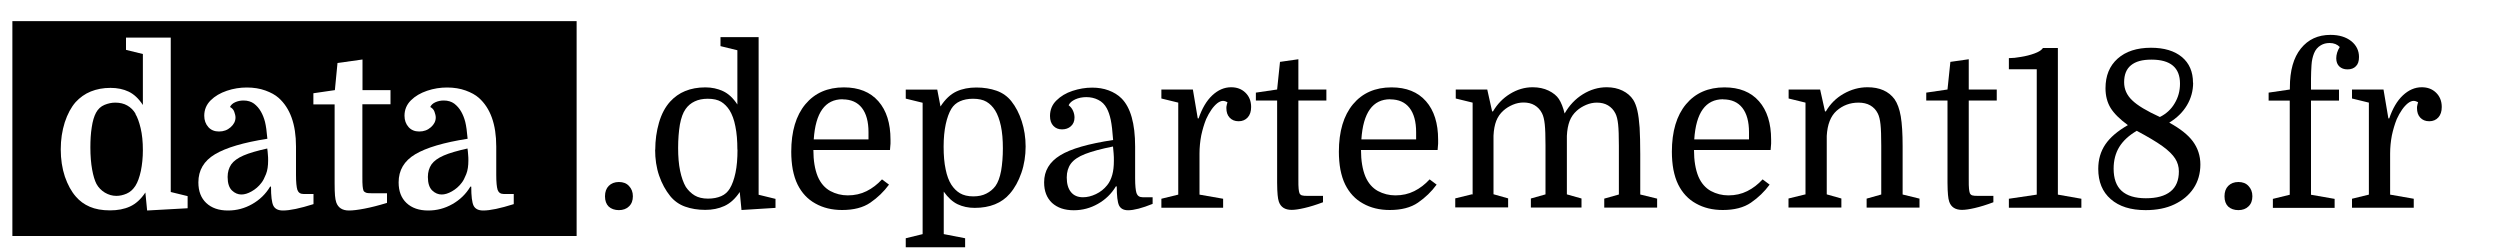
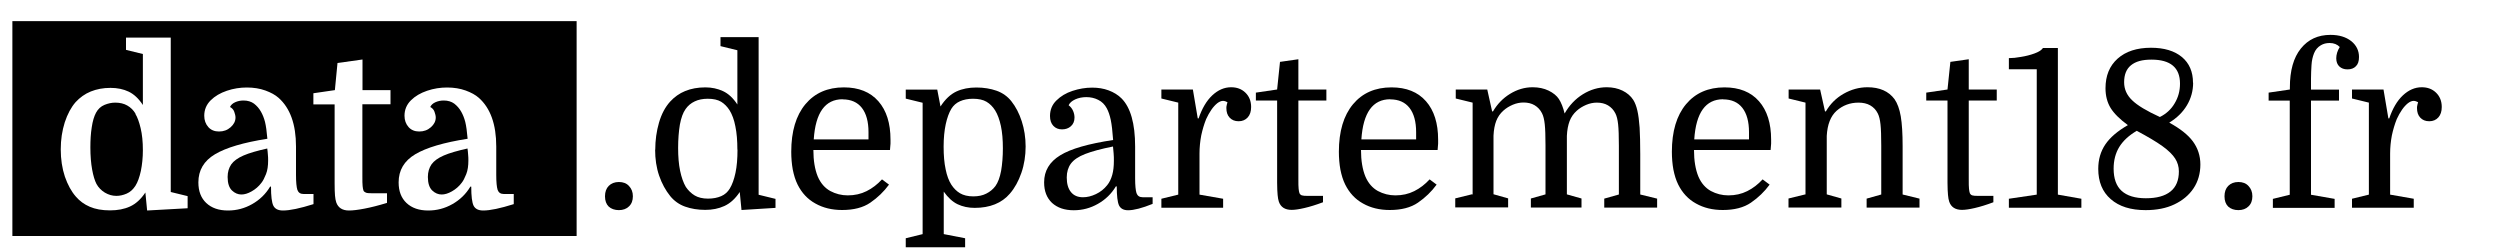
- <svg xmlns="http://www.w3.org/2000/svg" fill="currentColor" viewBox="0 0 200 20">
+ <svg xmlns="http://www.w3.org/2000/svg" width="300" height="30" fill="currentColor" viewBox="0 0 200 20">
  <g>
    <path d="M37.4,11.88c-.81.18-1.44.36-1.9.56-.46.2-.79.44-.98.71-.19.28-.29.61-.29,1.01,0,.5.12.86.35,1.08.23.22.49.32.75.32.25,0,.52-.08.82-.25s.56-.39.78-.68c.13-.16.25-.4.37-.7.12-.3.17-.67.17-1.09,0-.14,0-.3-.02-.47-.01-.18-.03-.34-.05-.49Z" />
    <path d="M21.38,11.88c-.81.18-1.44.36-1.9.56-.46.2-.79.44-.98.71-.19.28-.29.61-.29,1.01,0,.5.12.86.35,1.08.23.22.49.32.75.32.25,0,.52-.08.82-.25s.56-.39.78-.68c.13-.16.25-.4.37-.7.12-.3.17-.67.17-1.09,0-.14,0-.3-.02-.47-.01-.18-.03-.34-.05-.49Z" />
    <path d="M10.84,9.09c-.17-.28-.39-.5-.66-.65-.26-.15-.58-.23-.96-.23-.28,0-.57.06-.86.18-.29.12-.52.33-.68.63-.15.28-.27.67-.34,1.16-.08.49-.11,1.03-.11,1.61,0,.68.05,1.27.14,1.77s.21.89.35,1.16c.16.29.39.52.67.69.29.17.59.26.92.26.27,0,.54-.06.82-.18s.51-.33.7-.62c.19-.3.33-.7.44-1.2.1-.5.16-1.05.16-1.65,0-.68-.06-1.27-.18-1.77s-.26-.88-.42-1.14Z" />
    <path d="M.99,1.69v17.19h45.14V1.69H.99ZM15.01,16.66l-3.24.18-.14-1.44c-.36.54-.77.91-1.23,1.12-.46.21-.99.31-1.6.31-.64,0-1.18-.1-1.62-.29-.44-.19-.81-.46-1.11-.81-.36-.41-.65-.94-.88-1.6-.22-.66-.33-1.39-.33-2.18s.11-1.49.32-2.16c.22-.67.51-1.21.87-1.62.34-.37.74-.66,1.21-.85.47-.19.99-.29,1.58-.29.55,0,1.03.1,1.45.3.42.2.8.55,1.14,1.07v-4.08l-1.35-.33v-.98h3.58v12.35l1.35.33v.98ZM25.08,16.33c-1.08.34-1.89.51-2.44.51-.39,0-.64-.13-.77-.38-.13-.26-.19-.77-.19-1.53h-.07c-.36.6-.84,1.06-1.44,1.4-.6.34-1.24.51-1.93.51-.74,0-1.31-.2-1.74-.6-.42-.4-.63-.94-.63-1.65,0-.97.44-1.72,1.33-2.25s2.28-.94,4.19-1.24c-.05-.58-.11-1.03-.19-1.35-.08-.31-.19-.58-.32-.81-.15-.27-.34-.48-.56-.65-.22-.16-.5-.25-.84-.25-.25,0-.47.05-.67.14-.2.09-.34.22-.41.38.16.08.28.21.34.38s.1.33.1.46c0,.29-.13.55-.39.78-.26.23-.57.34-.93.34s-.65-.12-.86-.36c-.21-.24-.32-.54-.32-.9,0-.48.17-.89.51-1.23.34-.34.77-.59,1.3-.77s1.06-.26,1.6-.26,1.04.08,1.48.24c.44.16.79.35,1.06.59.92.82,1.39,2.11,1.39,3.89v2.28c0,.57.04.97.11,1.19.08.22.24.33.5.33h.79v.79ZM31.23,8.34h-2.24v5.73c0,.4,0,.67.02.82.01.15.04.27.07.36.03.07.1.12.19.16.09.04.25.05.46.05h1.23v.77c-.68.21-1.28.36-1.8.46-.52.1-.93.15-1.24.15-.53,0-.87-.22-1.02-.65-.05-.14-.08-.32-.1-.54-.02-.22-.03-.55-.03-.98v-6.32h-1.7v-.89l1.72-.25.21-2.17,2-.28v2.45h2.24v1.14ZM41.1,16.33c-1.08.34-1.89.51-2.44.51-.39,0-.64-.13-.77-.38-.13-.26-.19-.77-.19-1.53h-.07c-.36.6-.84,1.06-1.44,1.4-.6.34-1.24.51-1.93.51-.74,0-1.31-.2-1.74-.6-.42-.4-.63-.94-.63-1.65,0-.97.44-1.72,1.33-2.25s2.28-.94,4.19-1.24c-.05-.58-.11-1.03-.19-1.35-.08-.31-.19-.58-.32-.81-.15-.27-.34-.48-.56-.65-.22-.16-.5-.25-.84-.25-.25,0-.47.05-.67.14-.2.09-.34.22-.41.38.16.08.28.21.34.38s.1.33.1.46c0,.29-.13.55-.39.78-.26.23-.57.34-.93.34s-.65-.12-.86-.36c-.21-.24-.32-.54-.32-.9,0-.48.17-.89.51-1.23.34-.34.77-.59,1.3-.77s1.06-.26,1.6-.26,1.04.08,1.48.24c.44.16.79.35,1.06.59.92.82,1.39,2.11,1.39,3.89v2.28c0,.57.04.97.11,1.19.08.22.24.33.5.33h.79v.79Z" />
  </g>
  <g>
    <path d="M48.4,15.7c0-.35.1-.63.3-.83s.47-.31.81-.31.61.1.81.32c.2.21.31.48.31.82s-.1.61-.31.81c-.2.2-.48.3-.81.3s-.62-.1-.82-.29c-.19-.19-.29-.46-.29-.81Z" />
    <path d="M52.42,11.98c0-.76.1-1.48.3-2.17.2-.69.5-1.25.89-1.68.34-.37.74-.66,1.21-.85.47-.19,1-.29,1.61-.29.51,0,.98.1,1.41.3.43.2.81.55,1.15,1.07v-4.34l-1.35-.33v-.72h3.05v12.61l1.35.33v.72l-2.72.17-.14-1.44c-.36.54-.77.91-1.23,1.12-.46.21-.96.31-1.53.31-.6,0-1.13-.09-1.61-.26-.48-.17-.88-.46-1.19-.84-.37-.46-.67-1-.89-1.64-.22-.64-.32-1.33-.32-2.08ZM58.99,11.97c0-.71-.05-1.33-.16-1.86-.1-.53-.26-.95-.46-1.28-.19-.3-.42-.53-.68-.69-.27-.16-.62-.24-1.07-.24-.4,0-.75.07-1.04.21-.3.14-.54.34-.73.61-.21.29-.36.71-.46,1.25-.09.54-.14,1.17-.14,1.87s.05,1.31.16,1.83.26.95.46,1.29c.2.29.44.52.71.68.27.16.63.25,1.06.25.41,0,.76-.07,1.06-.2.3-.13.52-.34.68-.6.2-.33.35-.75.46-1.27.11-.52.16-1.14.16-1.85Z" />
    <path d="M71.19,12h-6.12c0,.85.12,1.56.35,2.12.23.54.57.92,1,1.16.43.23.9.35,1.4.35.55,0,1.05-.11,1.51-.34.46-.23.86-.54,1.23-.94l.56.42c-.41.56-.91,1.04-1.49,1.44-.58.4-1.34.59-2.26.59-.81,0-1.52-.17-2.14-.52-.62-.34-1.09-.85-1.42-1.51-.18-.36-.3-.76-.39-1.21-.08-.44-.12-.92-.12-1.42,0-1.63.38-2.9,1.13-3.8.75-.9,1.78-1.35,3.08-1.35,1.19,0,2.11.37,2.76,1.11.65.74.97,1.77.97,3.07,0,.12,0,.23,0,.32,0,.1-.02.27-.04.5ZM67.41,7.94c-1.4,0-2.17,1.07-2.31,3.21h4.38v-.58c0-.84-.18-1.49-.53-1.94s-.87-.68-1.53-.68Z" />
    <path d="M75.51,18.73l1.7.33v.72h-4.75v-.72l1.35-.33v-10.51l-1.35-.33v-.72h2.52l.26,1.35c.37-.58.8-.98,1.27-1.2.47-.22,1.01-.32,1.6-.32s1.14.09,1.62.26c.48.17.88.46,1.18.84.35.44.63.98.83,1.6.2.62.31,1.3.31,2.02s-.11,1.45-.34,2.11c-.23.66-.53,1.21-.92,1.66-.65.76-1.6,1.14-2.82,1.14-.5,0-.96-.1-1.36-.29s-.77-.53-1.11-1.01v3.4ZM75.49,11.74c0,.69.05,1.29.16,1.8.1.51.26.93.46,1.24.19.29.42.52.69.68.27.16.63.25,1.06.25.4,0,.75-.07,1.04-.22.3-.15.54-.35.73-.6.21-.29.36-.7.46-1.23.09-.53.14-1.13.14-1.8s-.05-1.28-.16-1.79c-.11-.5-.26-.92-.46-1.24-.19-.3-.42-.53-.69-.69-.27-.16-.63-.24-1.08-.24-.4,0-.75.07-1.04.2-.3.13-.53.34-.69.6-.19.31-.34.73-.45,1.23-.11.51-.17,1.11-.17,1.79Z" />
    <path d="M83.53,14.58c0-.91.43-1.63,1.28-2.15.85-.53,2.27-.93,4.24-1.23-.05-.69-.11-1.23-.19-1.61-.08-.38-.19-.69-.32-.93-.16-.3-.39-.53-.68-.67-.29-.15-.61-.22-.95-.22s-.62.06-.89.18c-.26.12-.44.27-.53.47.16.12.28.27.36.46.08.19.11.36.11.53,0,.29-.1.52-.29.69-.19.17-.43.25-.71.25s-.51-.09-.69-.28c-.18-.19-.27-.45-.27-.79,0-.49.17-.91.51-1.24.34-.34.77-.6,1.29-.77s1.04-.26,1.57-.26c.48,0,.92.07,1.32.22.4.15.75.36,1.03.64.72.72,1.09,2.01,1.09,3.85v2.54c0,.57.04.97.11,1.19.08.22.24.33.5.33h.79v.53c-.84.34-1.5.51-1.96.51-.36,0-.6-.13-.73-.39-.12-.26-.18-.77-.18-1.52h-.07c-.36.6-.84,1.06-1.44,1.4-.6.34-1.24.51-1.93.51-.74,0-1.31-.2-1.74-.59-.42-.4-.63-.94-.63-1.63ZM86.64,15.78c.33,0,.67-.08,1.03-.25.36-.17.66-.41.9-.71.19-.23.32-.51.41-.83.09-.32.13-.7.13-1.13,0-.2,0-.39-.02-.59-.01-.19-.03-.38-.05-.55-.95.19-1.69.39-2.23.6s-.92.47-1.14.77c-.22.3-.33.67-.33,1.11,0,.5.11.89.34,1.17s.55.41.96.41Z" />
    <path d="M98.19,8.18s-.1-.06-.17-.08c-.06-.02-.13-.03-.18-.03-.14,0-.29.06-.46.19-.16.13-.32.3-.47.52-.15.22-.29.46-.42.75-.16.4-.29.83-.39,1.3-.09.47-.14.96-.14,1.46v3.28l1.89.33v.72h-4.94v-.72l1.35-.33v-7.36l-1.35-.33v-.72h2.52l.39,2.31h.07c.27-.79.63-1.41,1.09-1.84.46-.43.96-.65,1.51-.65.46,0,.84.14,1.14.43.3.29.46.67.46,1.15,0,.35-.09.63-.27.83-.18.2-.42.31-.73.31s-.54-.1-.72-.29-.26-.45-.26-.76c0-.07,0-.14.02-.2.01-.06.03-.16.07-.27Z" />
    <path d="M100.47,8.04v-.63l1.7-.25.23-2.21,1.47-.21v2.42h2.24v.88h-2.24v6.25c0,.4,0,.67.02.81.01.15.04.27.07.36.04.08.1.14.19.17.09.03.25.04.46.04h1.23v.51c-.56.21-1.05.36-1.48.46-.43.1-.77.15-1.03.15-.53,0-.87-.22-1.02-.65-.05-.14-.08-.32-.1-.54s-.04-.55-.04-.98v-6.58h-1.7Z" />
    <path d="M115,12h-6.12c0,.85.12,1.56.35,2.12.23.54.57.92,1,1.16.43.23.9.35,1.4.35.55,0,1.05-.11,1.51-.34.46-.23.86-.54,1.23-.94l.56.42c-.41.56-.91,1.04-1.49,1.44-.58.4-1.34.59-2.26.59-.81,0-1.52-.17-2.14-.52-.62-.34-1.09-.85-1.42-1.51-.18-.36-.3-.76-.39-1.21-.08-.44-.12-.92-.12-1.42,0-1.63.38-2.9,1.13-3.8.75-.9,1.78-1.35,3.08-1.35,1.19,0,2.11.37,2.76,1.11.65.74.97,1.77.97,3.07,0,.12,0,.23,0,.32,0,.1-.02.27-.04.5ZM111.22,7.94c-1.4,0-2.17,1.07-2.31,3.21h4.38v-.58c0-.84-.18-1.49-.53-1.94s-.87-.68-1.53-.68Z" />
    <path d="M117.81,15.57v-7.36l-1.35-.33v-.72h2.52l.39,1.75h.07c.34-.58.79-1.05,1.36-1.4s1.17-.53,1.81-.53c.48,0,.91.09,1.28.27.37.18.65.41.82.67.19.29.34.68.46,1.16.37-.65.86-1.17,1.46-1.54s1.23-.56,1.91-.56c.47,0,.89.09,1.26.27.37.18.66.43.86.74.14.22.25.51.33.86.08.35.14.8.18,1.36.03.55.05,1.26.05,2.11v3.24l1.35.33v.72h-4.23v-.72l1.17-.33v-3.91c0-.76-.02-1.33-.06-1.7-.04-.37-.11-.67-.22-.88-.14-.28-.34-.49-.59-.64-.25-.15-.55-.22-.89-.22-.29,0-.58.06-.86.18-.28.12-.53.27-.75.47-.26.23-.45.51-.57.82-.12.32-.2.71-.22,1.19v4.68l1.17.33v.72h-4.05v-.72l1.17-.33v-3.91c0-.76-.02-1.33-.06-1.7s-.11-.67-.22-.88c-.14-.28-.34-.49-.59-.64-.25-.15-.55-.22-.89-.22-.29,0-.58.06-.86.18-.28.12-.53.27-.75.47-.26.23-.45.51-.57.82s-.2.71-.22,1.19v4.68l1.17.33v.72h-4.23v-.72l1.35-.33Z" />
    <path d="M141.64,12h-6.12c0,.85.12,1.56.35,2.12.23.54.57.92,1,1.16.43.23.9.35,1.4.35.55,0,1.05-.11,1.51-.34.46-.23.86-.54,1.23-.94l.56.42c-.41.56-.91,1.04-1.49,1.44-.58.4-1.34.59-2.26.59-.81,0-1.52-.17-2.14-.52-.62-.34-1.09-.85-1.42-1.51-.18-.36-.3-.76-.39-1.21-.08-.44-.12-.92-.12-1.42,0-1.63.38-2.9,1.13-3.8.75-.9,1.78-1.35,3.08-1.35,1.19,0,2.11.37,2.76,1.11.65.74.97,1.77.97,3.07,0,.12,0,.23,0,.32,0,.1-.02.27-.04.5ZM137.85,7.94c-1.4,0-2.17,1.07-2.31,3.21h4.38v-.58c0-.84-.18-1.49-.53-1.94s-.87-.68-1.53-.68Z" />
    <path d="M144.44,15.57v-7.36l-1.35-.33v-.72h2.52l.39,1.75h.07c.35-.6.82-1.07,1.42-1.41.6-.34,1.23-.52,1.91-.52.97,0,1.69.32,2.16.95.23.33.4.79.5,1.37.1.59.15,1.39.15,2.39v3.87l1.35.33v.72h-4.23v-.72l1.17-.33v-3.91c0-.76-.02-1.33-.06-1.7s-.11-.67-.22-.88c-.14-.28-.34-.49-.6-.64-.26-.15-.58-.22-.94-.22-.68,0-1.26.22-1.75.65-.48.43-.74,1.1-.79,2.01v4.68l1.17.33v.72h-4.23v-.72l1.35-.33Z" />
    <path d="M154.1,8.04v-.63l1.7-.25.23-2.21,1.47-.21v2.42h2.24v.88h-2.24v6.25c0,.4,0,.67.02.81.01.15.04.27.07.36.04.08.1.14.19.17.09.03.25.04.46.04h1.23v.51c-.56.21-1.05.36-1.48.46-.43.1-.77.15-1.03.15-.53,0-.87-.22-1.02-.65-.05-.14-.08-.32-.1-.54s-.04-.55-.04-.98v-6.58h-1.7Z" />
    <path d="M162.94,15.57V5.54h-2.23v-.89c.28,0,.61-.03.98-.1.37-.06.73-.15,1.06-.27.33-.12.56-.26.69-.44h1.19v11.73l1.88.33v.72h-5.8v-.72l2.23-.33Z" />
    <path d="M175.45,6.62c0,.65-.17,1.26-.5,1.81s-.8,1.01-1.41,1.38c.86.47,1.5.97,1.89,1.5s.6,1.15.6,1.85-.18,1.36-.55,1.91-.88.97-1.53,1.28-1.42.46-2.3.46c-1.19,0-2.12-.29-2.79-.88-.67-.58-1-1.39-1-2.42,0-.75.19-1.4.57-1.96s.98-1.07,1.8-1.54c-.64-.47-1.1-.92-1.38-1.37-.27-.44-.41-.97-.41-1.58,0-1,.32-1.79.97-2.37.65-.58,1.54-.87,2.67-.87,1.05,0,1.88.25,2.47.74s.89,1.18.89,2.06ZM170.95,10.46c-.64.37-1.11.81-1.41,1.3s-.45,1.07-.45,1.73c0,.79.21,1.39.64,1.78.43.39,1.07.59,1.94.59s1.52-.18,1.97-.54c.45-.36.67-.9.67-1.61,0-.37-.1-.72-.3-1.03s-.54-.65-1.03-1c-.49-.35-1.17-.75-2.03-1.21ZM172.79,9.36c.5-.25.9-.61,1.18-1.09.29-.48.43-1,.43-1.58,0-.64-.19-1.12-.57-1.44s-.95-.48-1.71-.48-1.27.15-1.64.45-.55.75-.55,1.36c0,.55.21,1.03.64,1.44.43.42,1.17.86,2.22,1.34Z" />
    <path d="M177.96,15.7c0-.35.1-.63.3-.83s.47-.31.81-.31.61.1.81.32c.2.21.31.48.31.82s-.1.61-.31.81c-.2.2-.48.3-.81.3s-.62-.1-.82-.29c-.19-.19-.29-.46-.29-.81Z" />
    <path d="M181.49,8.04v-.63l1.7-.25v-.17c0-1.34.29-2.38.88-3.11s1.37-1.09,2.37-1.09c.69,0,1.24.17,1.66.5.41.33.62.76.62,1.27,0,.33-.08.58-.25.74-.16.17-.39.25-.67.25s-.48-.08-.65-.23c-.16-.15-.25-.37-.25-.65,0-.3.09-.61.28-.91-.2-.21-.47-.32-.81-.32-.27,0-.5.06-.7.18-.26.15-.44.37-.55.65-.11.28-.18.59-.2.94s-.04.7-.04,1.08v.88h2.24v.88h-2.24v7.53l1.89.33v.72h-4.94v-.72l1.35-.33v-7.53h-1.7Z" />
    <path d="M193.44,8.18s-.1-.06-.17-.08c-.06-.02-.13-.03-.18-.03-.14,0-.29.06-.46.19-.16.13-.32.3-.47.52-.15.22-.29.46-.42.75-.16.4-.29.83-.39,1.3-.09.47-.14.96-.14,1.46v3.28l1.89.33v.72h-4.94v-.72l1.35-.33v-7.36l-1.35-.33v-.72h2.52l.39,2.31h.07c.27-.79.63-1.41,1.09-1.84.46-.43.96-.65,1.51-.65.46,0,.84.14,1.14.43.3.29.46.67.46,1.15,0,.35-.09.63-.27.83-.18.2-.42.31-.73.31s-.54-.1-.72-.29-.26-.45-.26-.76c0-.07,0-.14.02-.2.01-.06.03-.16.07-.27Z" />
  </g>
</svg>
